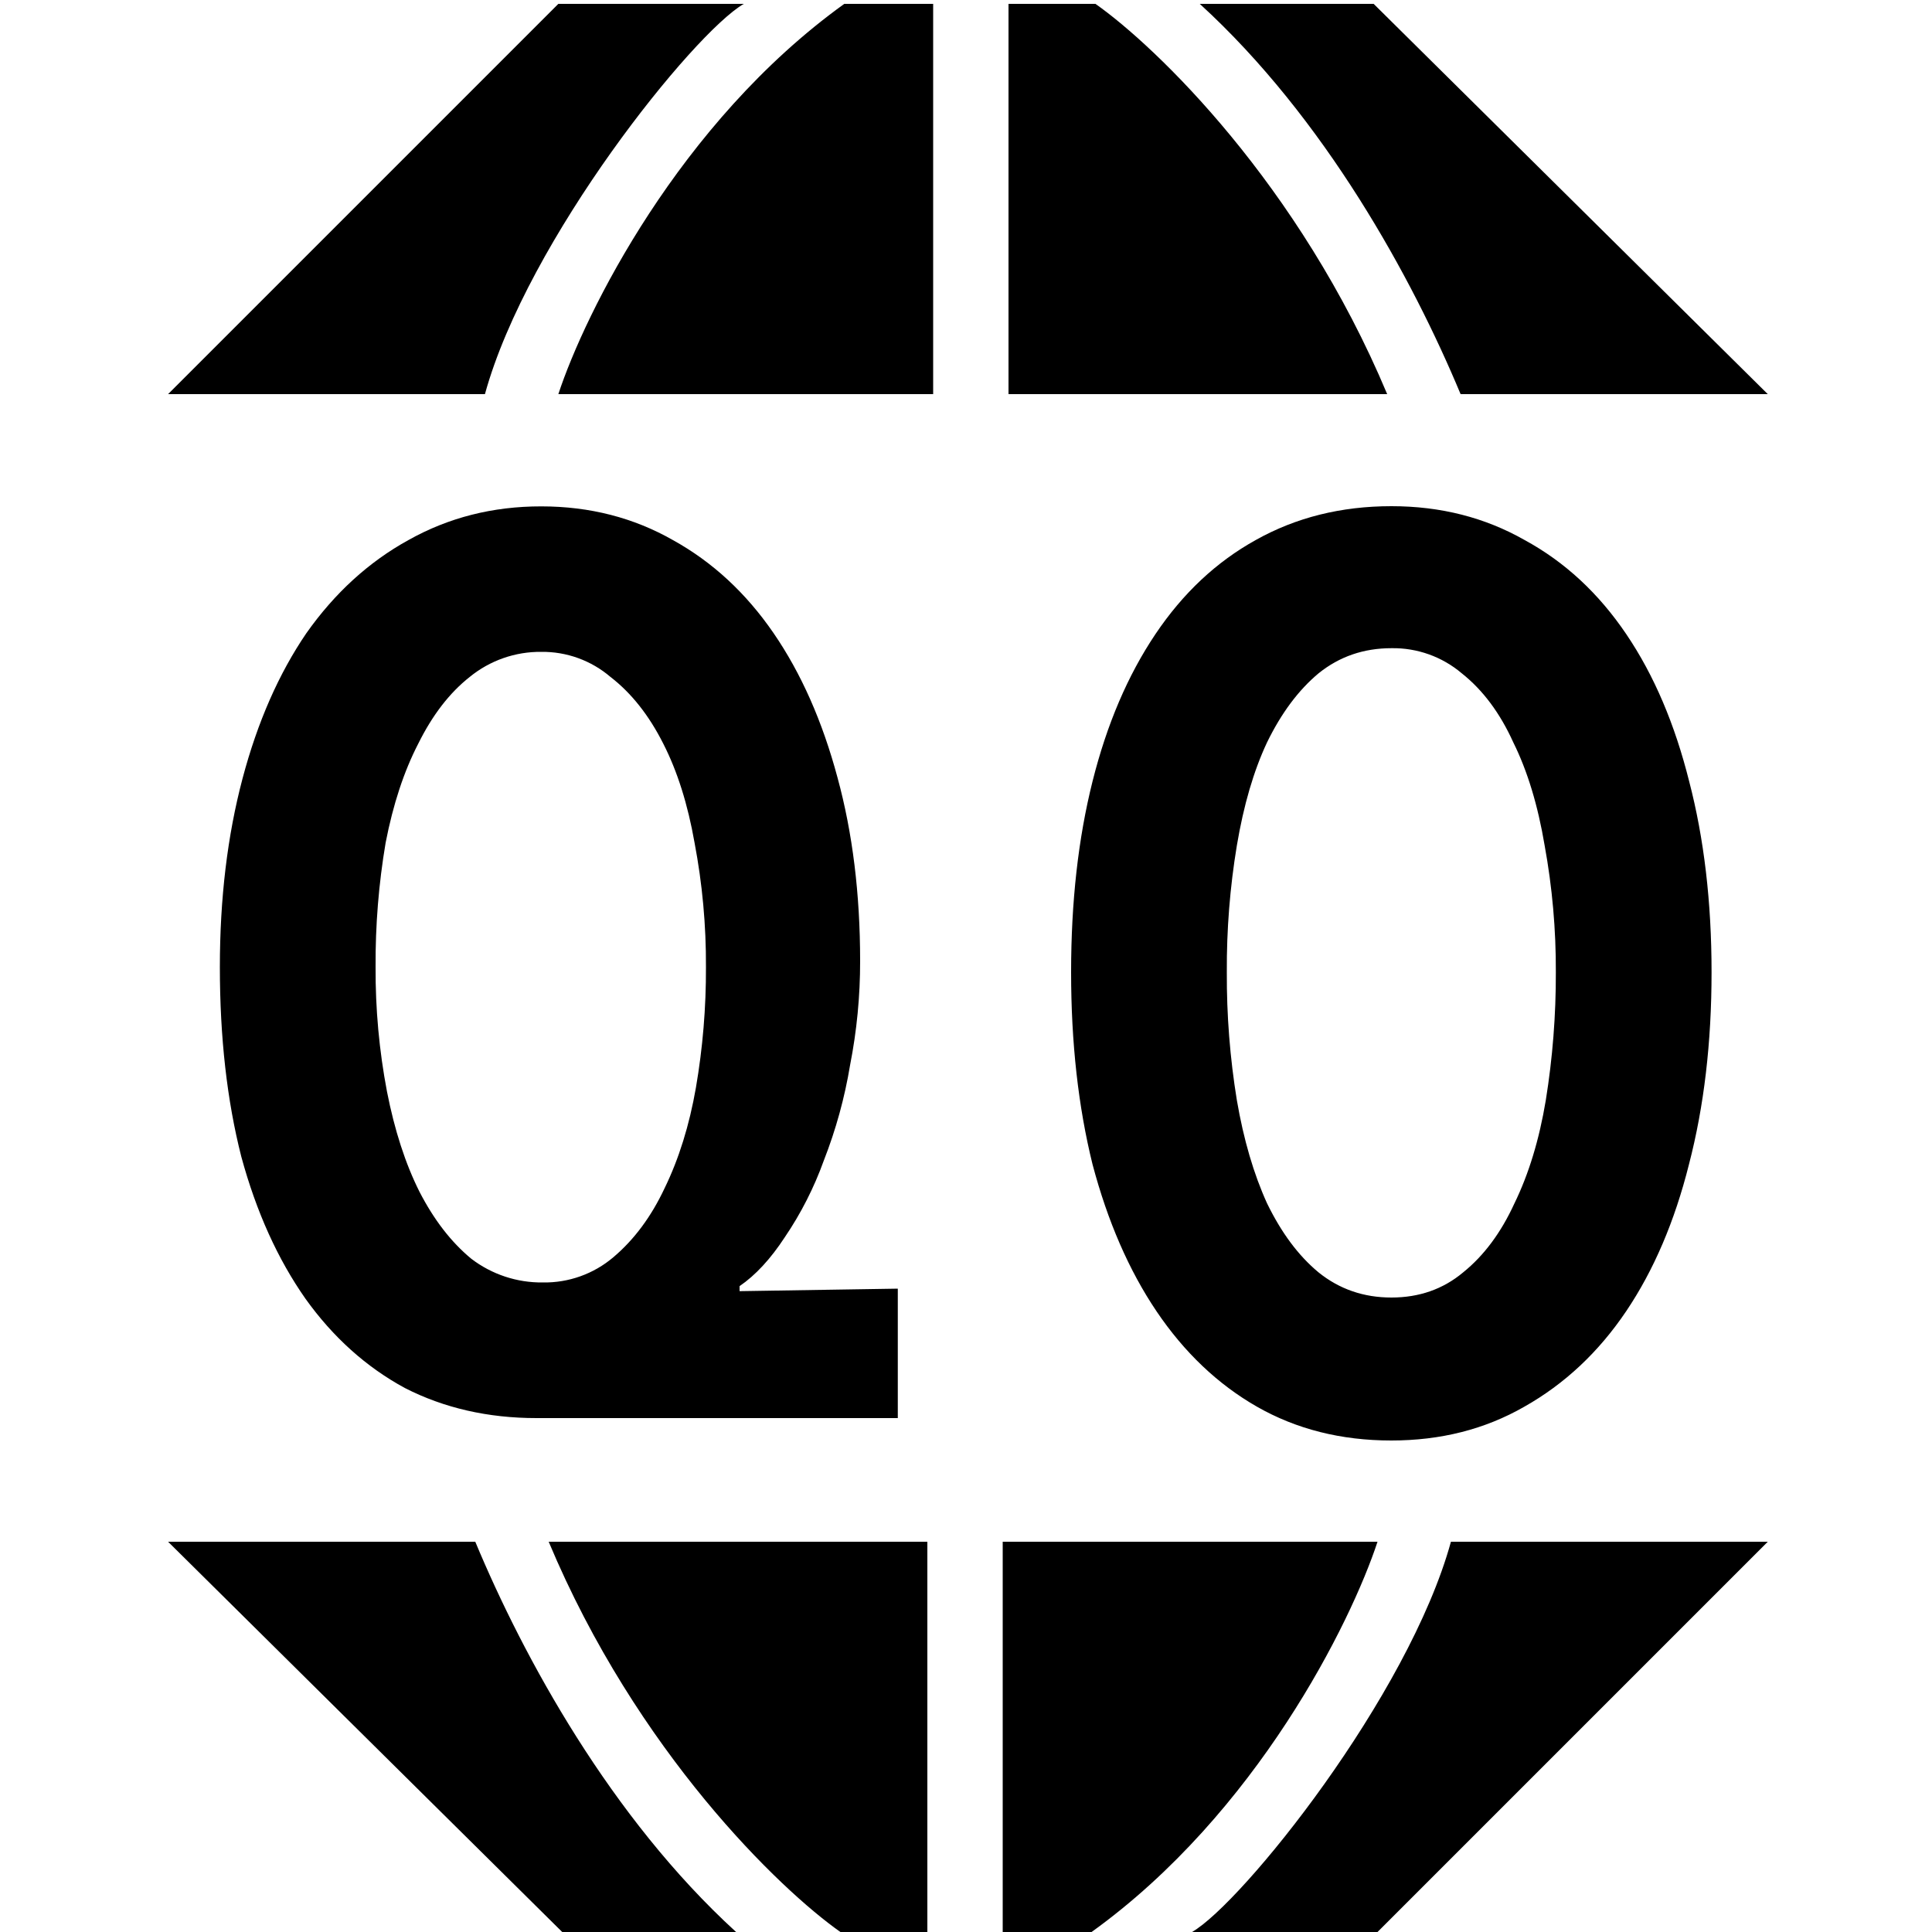
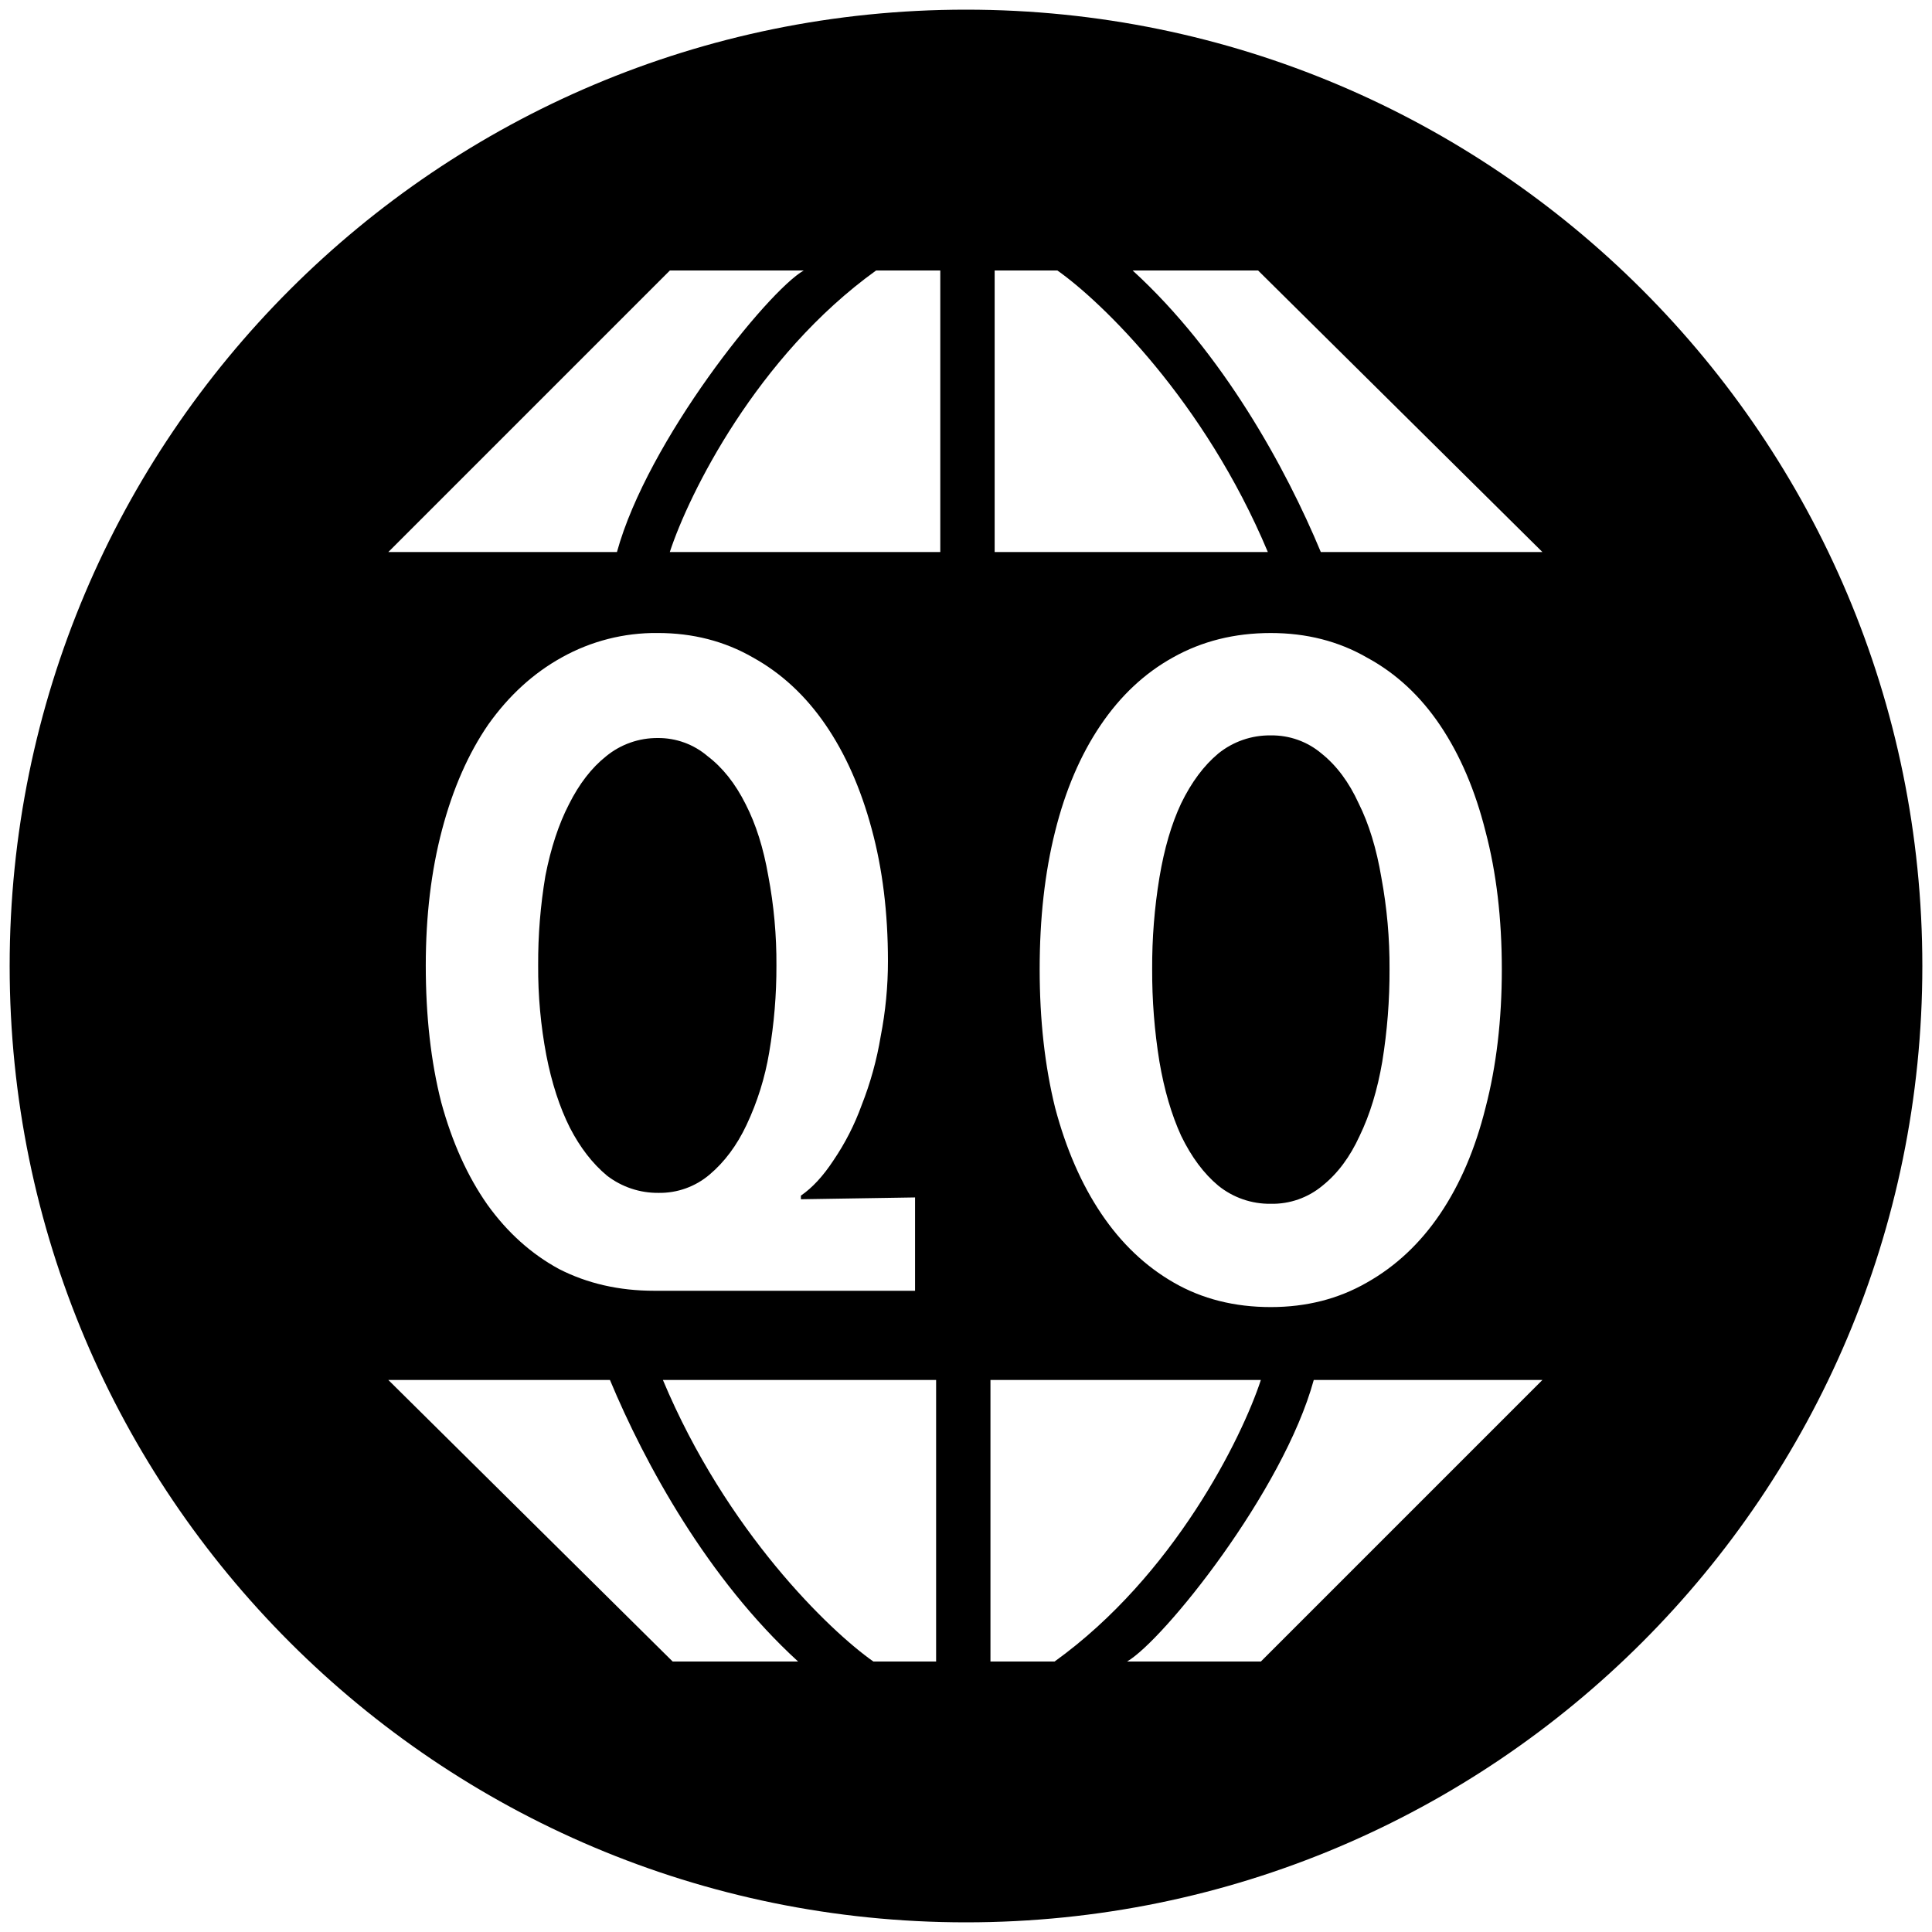
<svg xmlns="http://www.w3.org/2000/svg" viewBox="0 0 1000 1000">
-   <path d="M289,2,87,204H251C273,124,359,17,385,2ZM483,204V2H437C351.4,63.6,302.7,162.3,289,204Zm39,0H718C672.4,95.2,598.3,24,567,2H522Zm234,0H915L711,2H621C685.8,61.2,731,144,756,204Zm-43,796L915,798H751c-22,80-108,187-134,202ZM519,798v202h46c85.6-61.6,134.3-160.3,148-202Zm-39,0H284c45.6,108.8,119.7,180,151,202h45Zm-234,0H87l204,202h90C316.2,940.8,271,858,246,798Zm31.7-64c-25.1,0-47.9-5.2-68.2-15.6-19.9-10.8-37.1-26.2-51.4-46.2-14.3-20.4-25.4-44.8-33.2-73.5-7.4-29-11.1-61.8-11.1-98.1q0-53.25,11.7-97.5c7.8-29.5,18.9-54.6,33.1-75.4q22.05-31.2,52.7-48.1,31.2-17.55,68.9-17.5c25.1,0,47.9,5.9,68.2,17.5q30.6,16.95,52,48.1t33.1,74.8q11.7,42.9,11.7,94.9a277.41,277.41,0,0,1-5.2,53.9,244.79,244.79,0,0,1-13.6,49.4,177.74,177.74,0,0,1-20.2,39.7c-7.4,11.3-15.2,19.7-23.4,25.3v2.6l81.9-1.3v67Zm87.7-233.4a335.79,335.79,0,0,0-5.9-64.4q-5.25-29.85-16.2-51.3-11.1-22-27.3-34.5a54.09,54.09,0,0,0-35.8-13,57.7,57.7,0,0,0-37.1,13q-15.6,12.3-26.6,34.5-11.1,21.45-16.9,51.3a372.54,372.54,0,0,0-5.2,64.4,335.79,335.79,0,0,0,5.9,64.4c3.9,19.9,9.5,37.3,16.9,52,7.4,14.3,16.2,25.8,26.7,34.5A59.78,59.78,0,0,0,281,663.8a54.9,54.9,0,0,0,36.4-13Q333.6,637.15,344,615q11.1-22.8,16.2-52A359.87,359.87,0,0,0,365.4,500.6Zm520.5,2.6c0,36.4-3.9,69.5-11.7,99.5q-11.1,44.25-32.5,76T789,728.1c-20.4,11.7-43.3,17.5-68.9,17.5-26,0-49.2-5.9-69.5-17.5s-37.7-28.2-52-49.4-25.3-46.6-33.1-76c-7.4-29.9-11.1-63-11.1-99.5s3.7-69.3,11.1-98.8,18.2-54.8,32.5-76.1,31.6-37.5,52-48.8Q681.2,262,720.2,262c25.6,0,48.5,5.9,68.9,17.5,20.8,11.3,38.3,27.5,52.7,48.8s25.1,46.6,32.5,76.1C882,433.9,885.9,466.9,885.9,503.2Zm-80.6,0a356.64,356.64,0,0,0-5.8-65.6q-5.25-31.2-16.2-53.3Q773,361.5,756.6,348.5a54.9,54.9,0,0,0-36.4-13c-14.3,0-26.9,4.3-37.7,13q-15.6,13-26.7,35.8-10.35,22.05-15.6,53.3a387.72,387.72,0,0,0-5.2,65.6,399.67,399.67,0,0,0,5.2,66.3c3.5,20.4,8.7,38.1,15.6,53.3,7.4,15.2,16.2,27.1,26.7,35.8,10.8,8.7,23.4,13,37.7,13s26.7-4.3,37.1-13q16.2-13.05,26.6-35.8c7.4-15.2,12.8-32.9,16.2-53.3A408.89,408.89,0,0,0,805.3,503.2Z" />
+   <path d="M600.11,549.46a291.12,291.12,0,0,1-3.75-47.84,282.556,282.556,0,0,1,3.75-47.36q3.75-22.51,11.26-38.45,8-16.429,19.22-25.79a42.241,42.241,0,0,1,27.2-9.38A39.719,39.719,0,0,1,684,390q11.73,9.38,19.23,25.79,7.98,15.97,11.77,38.47a252.025,252.025,0,0,1,4.22,47.36,291.12,291.12,0,0,1-3.75,47.84q-3.75,22-11.72,38.45-7.5,16.41-19.23,25.79a40.43,40.43,0,0,1-26.73,9.38,42.3,42.3,0,0,1-27.2-9.38q-11.25-9.371-19.22-25.79Q603.86,571.5,600.11,549.46ZM385.94,416.24q-7.969-15.949-19.7-24.86A39.151,39.151,0,0,0,340.45,382a41.649,41.649,0,0,0-26.73,9.44q-11.231,8.921-19.23,24.86-7.961,15.43-12.19,37a271.32,271.32,0,0,0-3.75,46.43,242.017,242.017,0,0,0,4.22,46.42q4.19,21.57,12.19,37.52,7.98,15.48,19.23,24.85a43,43,0,0,0,26.73,8.91,39.791,39.791,0,0,0,26.26-9.38q11.711-9.851,19.23-25.79a142.939,142.939,0,0,0,11.72-37.51,262.617,262.617,0,0,0,3.75-45,241.315,241.315,0,0,0-4.22-46.43Q393.91,431.75,385.94,416.24ZM995,500c0,273.38-221.62,495-495,495S5,773.38,5,500,226.62,5,500,5,995,226.62,995,500ZM201,285.73H319.33C335.2,228,397.24,150.82,416,140H346.73Zm213.54,335v-1.87q8.91-6.109,16.88-18.29A128.518,128.518,0,0,0,446,572a174.878,174.878,0,0,0,9.85-35.64,202.727,202.727,0,0,0,3.75-38.92q0-37.511-8.44-68.46-8.48-31.46-23.96-53.98t-37.51-34.7q-22-12.66-49.24-12.66a99.671,99.671,0,0,0-49.71,12.66q-22,12.19-38,34.7-15.48,22.51-23.92,54.4t-8.44,70.34q0,39.39,8,70.81,8.43,30.95,23.91,53,15.48,21.57,37.05,33.29,22,11.25,49.24,11.26H473.63V619.79ZM413.1,860c-46.74-42.71-79.36-102.45-97.39-145.73H201L348.17,860Zm71.43-145.73H343.12C376,792.76,429.46,844.13,452.06,860h32.47ZM486.69,140H453.47c-61.78,44.44-96.92,115.67-106.78,145.73h140Zm28.14,145.73h141.4C623.33,207.24,569.9,155.87,547.29,140H514.83Zm92.26,54.58q-22,12.19-37.51,35.17t-23.45,54.86q-8,31.89-8,71.28t8,71.75q8.45,31.89,23.92,54.87t37.51,35.64q22,12.66,50.18,12.66,27.679,0,49.71-12.66,22.5-12.679,38-35.64t23.45-54.87q8.45-32.359,8.44-71.75t-8.44-71.28q-8-31.87-23.45-54.86t-38-35.17q-22-12.66-49.71-12.66Q629.6,327.65,607.09,340.31Zm45.53,373.96H512.66V860h33.19C607.6,815.56,642.76,744.33,652.62,714.27Zm145.73,0H680C664.17,772,602.12,849.18,583.36,860h69.26Zm0-428.54L651.18,140H586.25c46.75,42.73,79.4,102.45,97.4,145.73Z" />
</svg>
